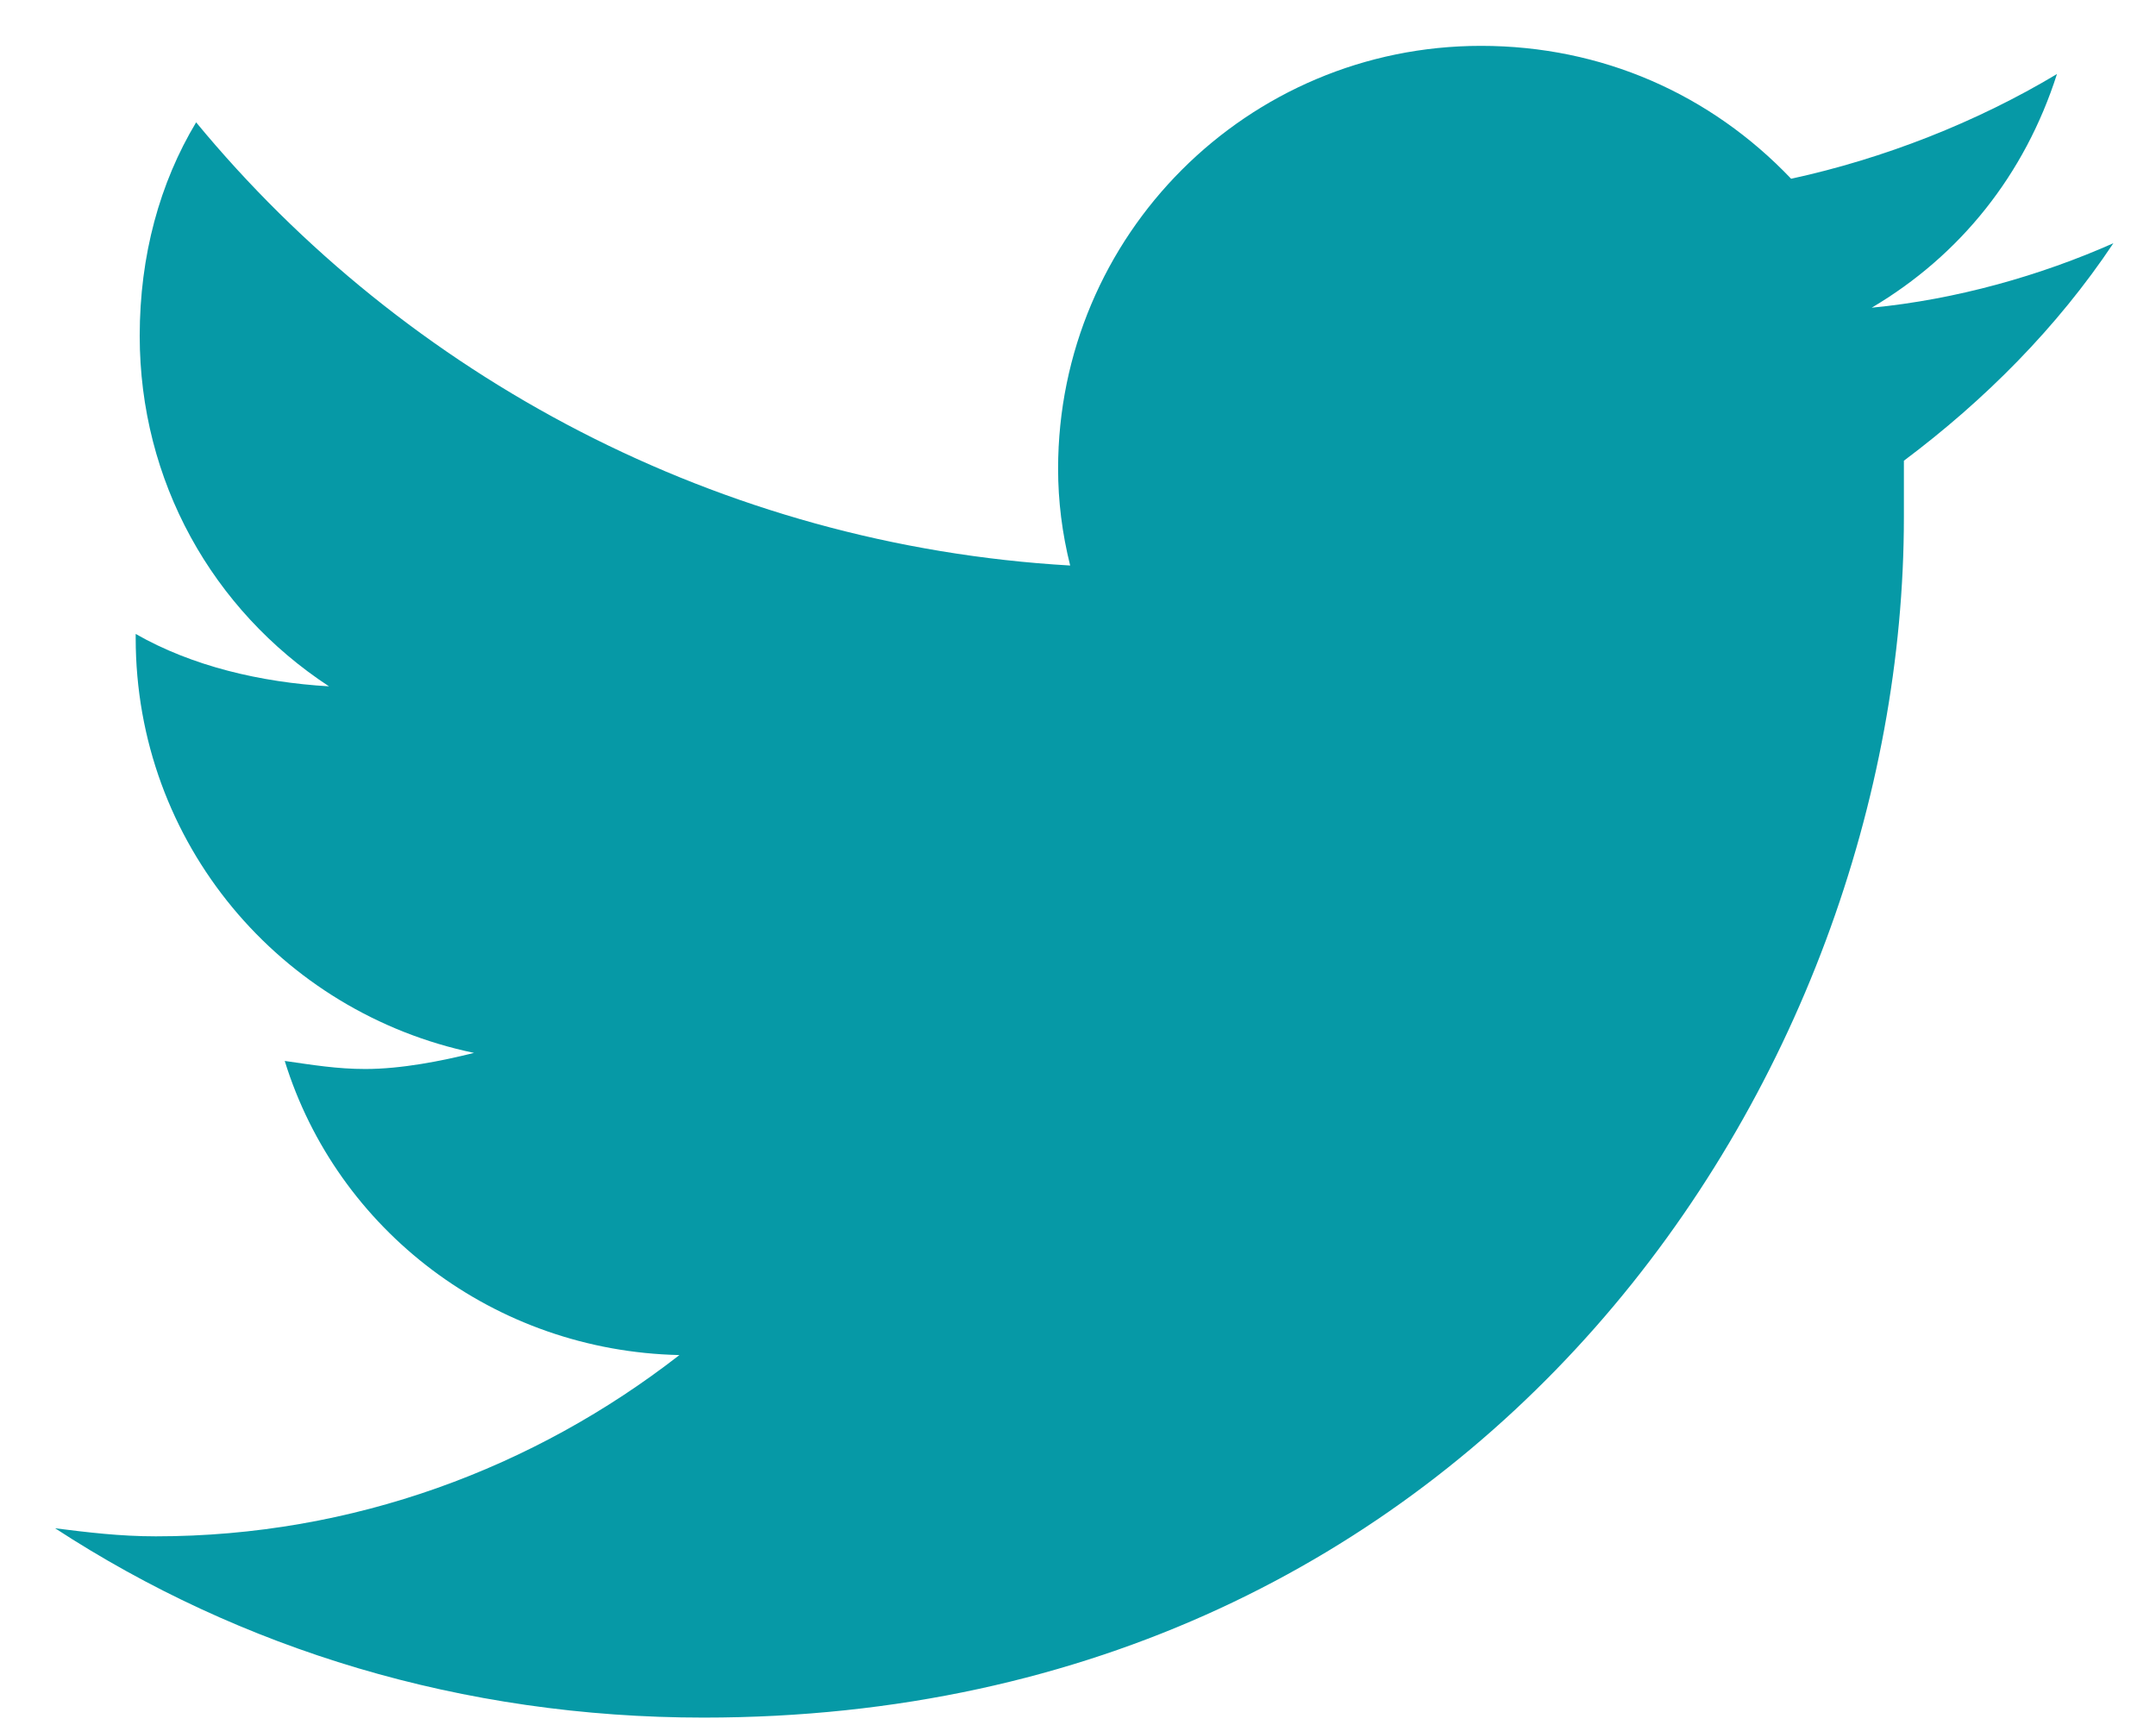
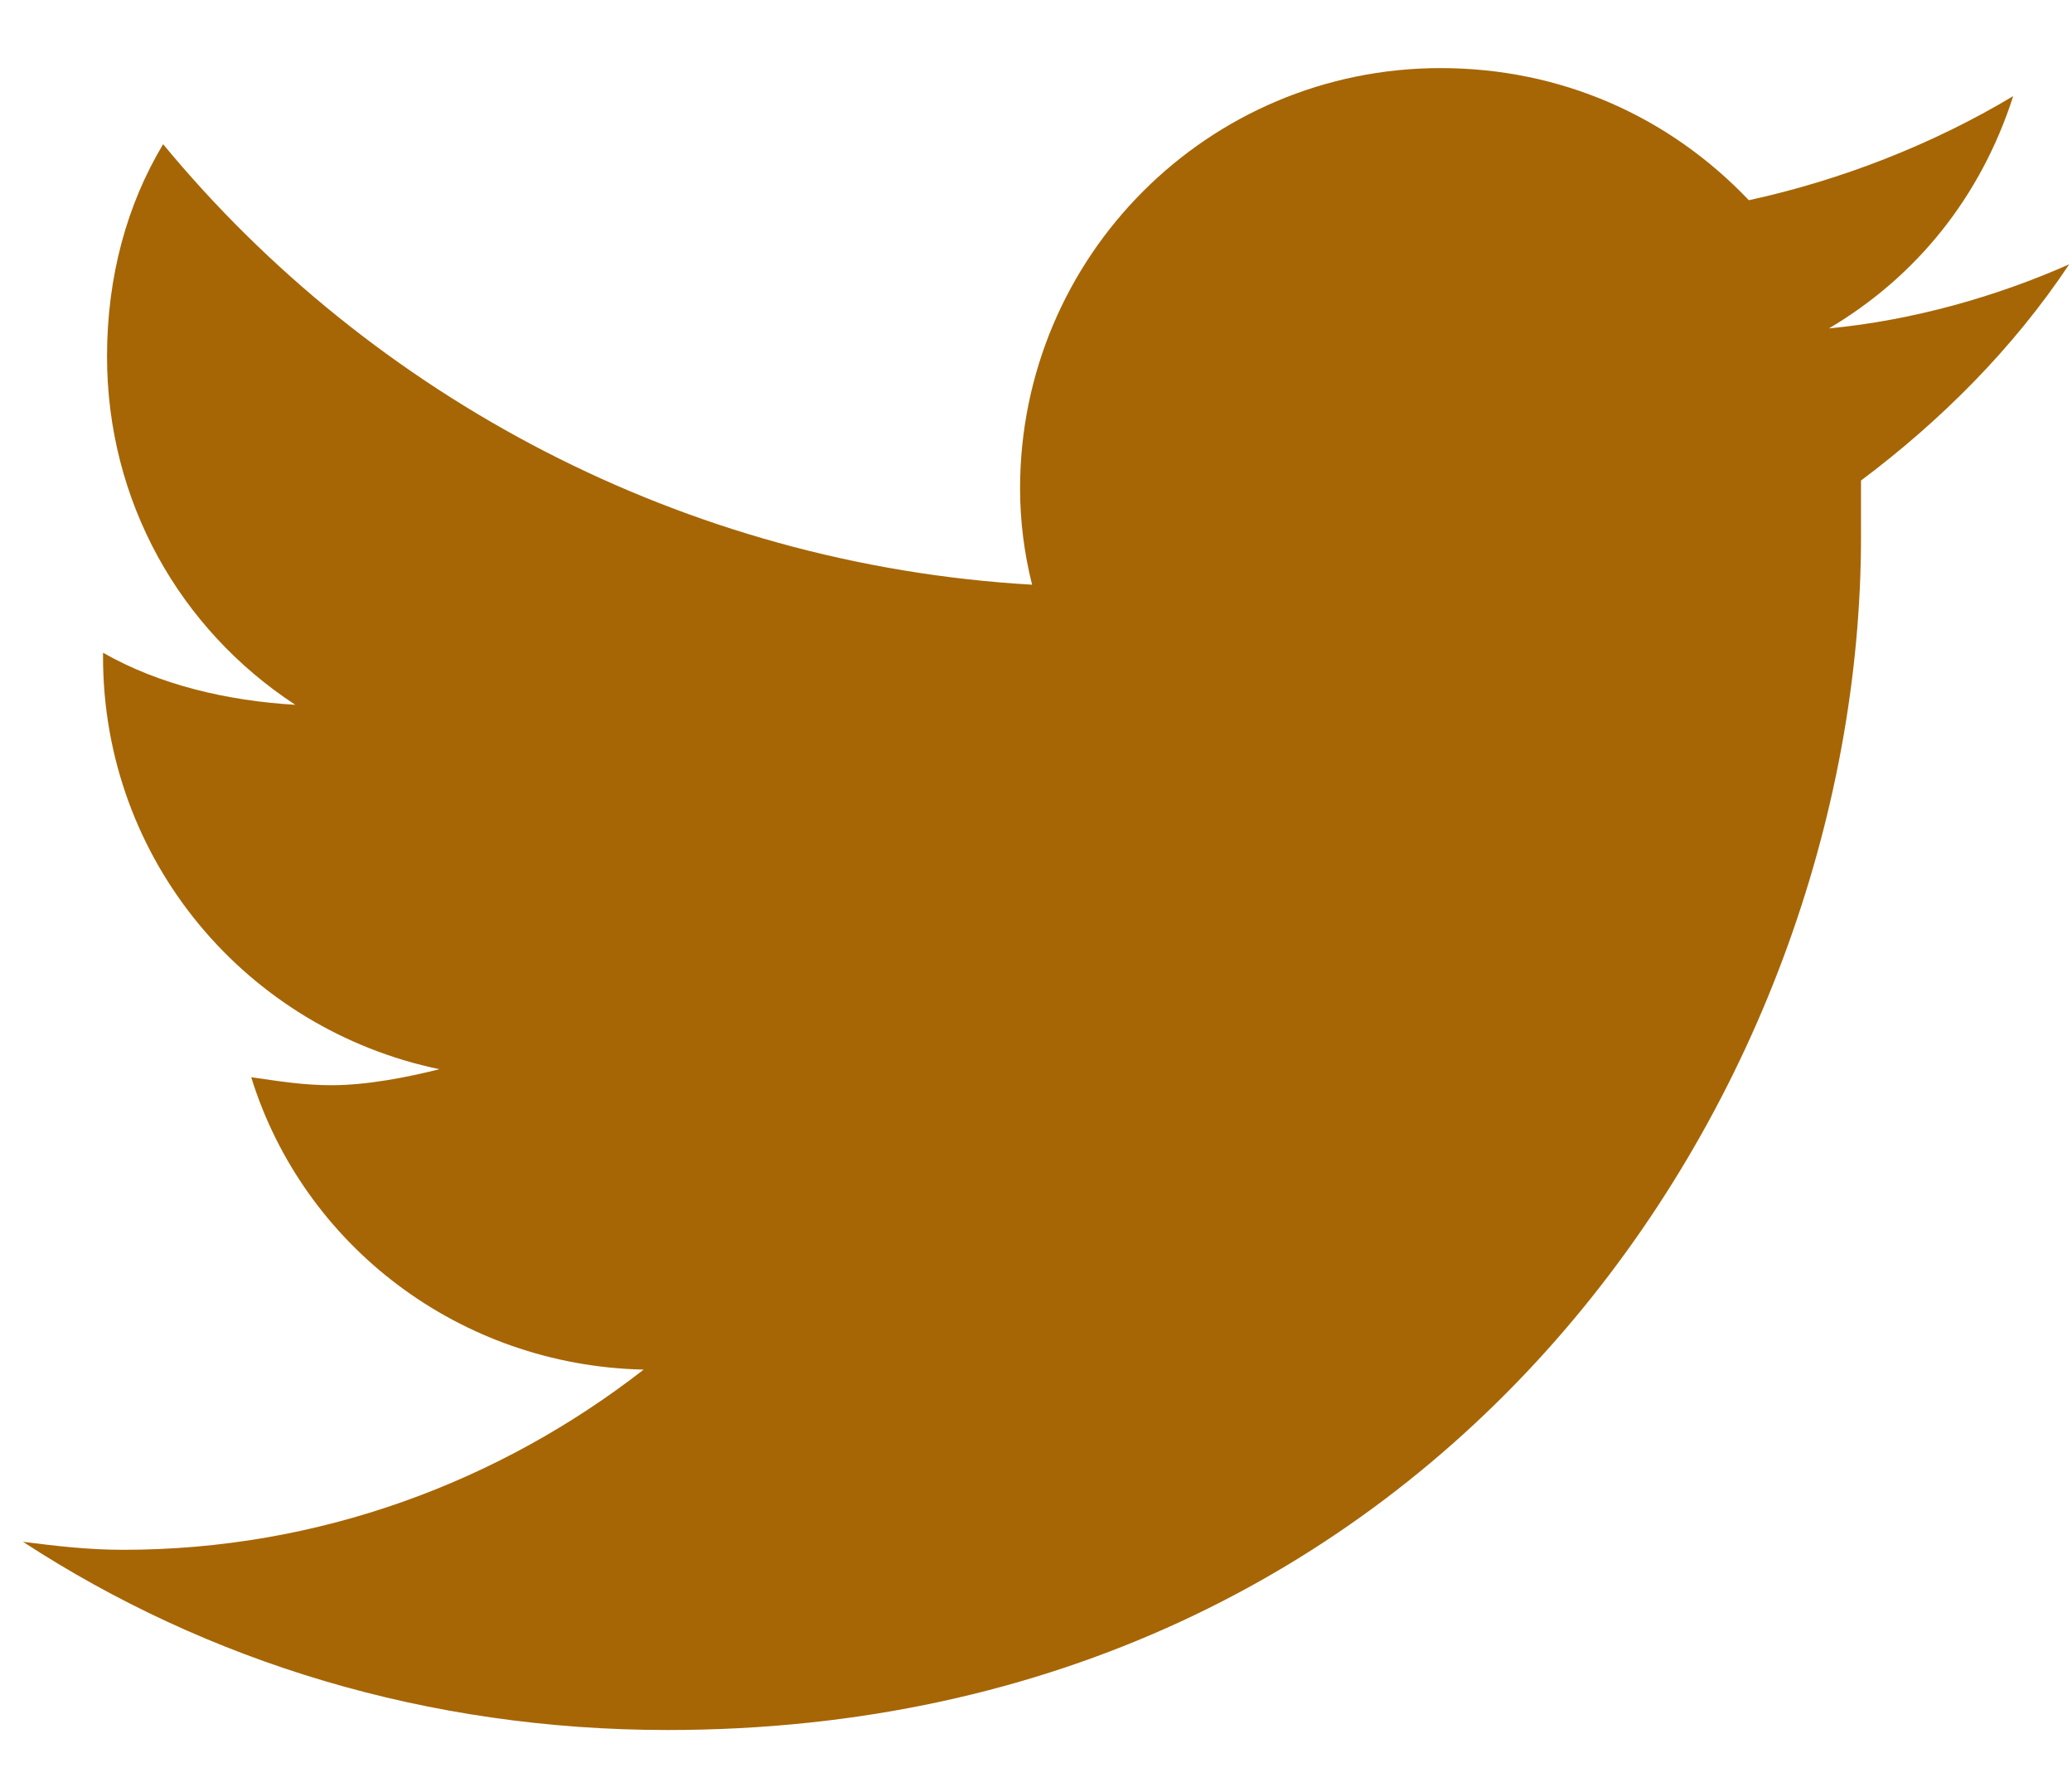
- <svg xmlns="http://www.w3.org/2000/svg" width="30" height="24" viewBox="0 0 30 24" fill="none">
-   <path d="M26.492 6.41C27.613 5.57 28.622 4.561 29.407 3.384C28.398 3.832 27.221 4.168 26.044 4.281C27.277 3.552 28.174 2.431 28.622 1.03C27.501 1.702 26.212 2.207 24.923 2.487C23.802 1.31 22.289 0.638 20.608 0.638C17.357 0.638 14.723 3.272 14.723 6.522C14.723 6.971 14.779 7.419 14.891 7.868C10.015 7.587 5.643 5.233 2.729 1.702C2.224 2.543 1.944 3.552 1.944 4.673C1.944 6.691 2.953 8.484 4.578 9.549C3.626 9.493 2.673 9.269 1.888 8.82V8.876C1.888 11.735 3.906 14.089 6.596 14.649C6.148 14.761 5.587 14.873 5.083 14.873C4.69 14.873 4.354 14.817 3.962 14.761C4.69 17.115 6.876 18.797 9.454 18.853C7.437 20.422 4.915 21.375 2.168 21.375C1.664 21.375 1.216 21.319 0.767 21.263C3.345 22.944 6.428 23.897 9.791 23.897C20.608 23.897 26.492 14.985 26.492 7.195C26.492 6.915 26.492 6.691 26.492 6.41Z" fill="#0699A6" />
+ <svg xmlns="http://www.w3.org/2000/svg" width="29" height="25" viewBox="0 0 29 25" fill="none">
+   <path d="M26.047 6.725C27.168 5.885 28.177 4.876 28.961 3.699C27.952 4.147 26.775 4.484 25.598 4.596C26.831 3.867 27.728 2.746 28.177 1.345C27.056 2.018 25.767 2.522 24.477 2.802C23.357 1.625 21.843 0.953 20.162 0.953C16.911 0.953 14.277 3.587 14.277 6.837C14.277 7.286 14.333 7.734 14.445 8.183C9.569 7.902 5.198 5.548 2.283 2.018C1.779 2.858 1.498 3.867 1.498 4.988C1.498 7.006 2.507 8.799 4.133 9.864C3.18 9.808 2.227 9.584 1.442 9.135V9.191C1.442 12.05 3.46 14.404 6.15 14.964C5.702 15.076 5.142 15.188 4.637 15.188C4.245 15.188 3.908 15.132 3.516 15.076C4.245 17.43 6.431 19.112 9.009 19.168C6.991 20.737 4.469 21.69 1.723 21.69C1.218 21.69 0.77 21.634 0.322 21.578C2.9 23.259 5.982 24.212 9.345 24.212C20.162 24.212 26.047 15.3 26.047 7.51C26.047 7.23 26.047 7.006 26.047 6.725Z" fill="#A66606" />
</svg>
